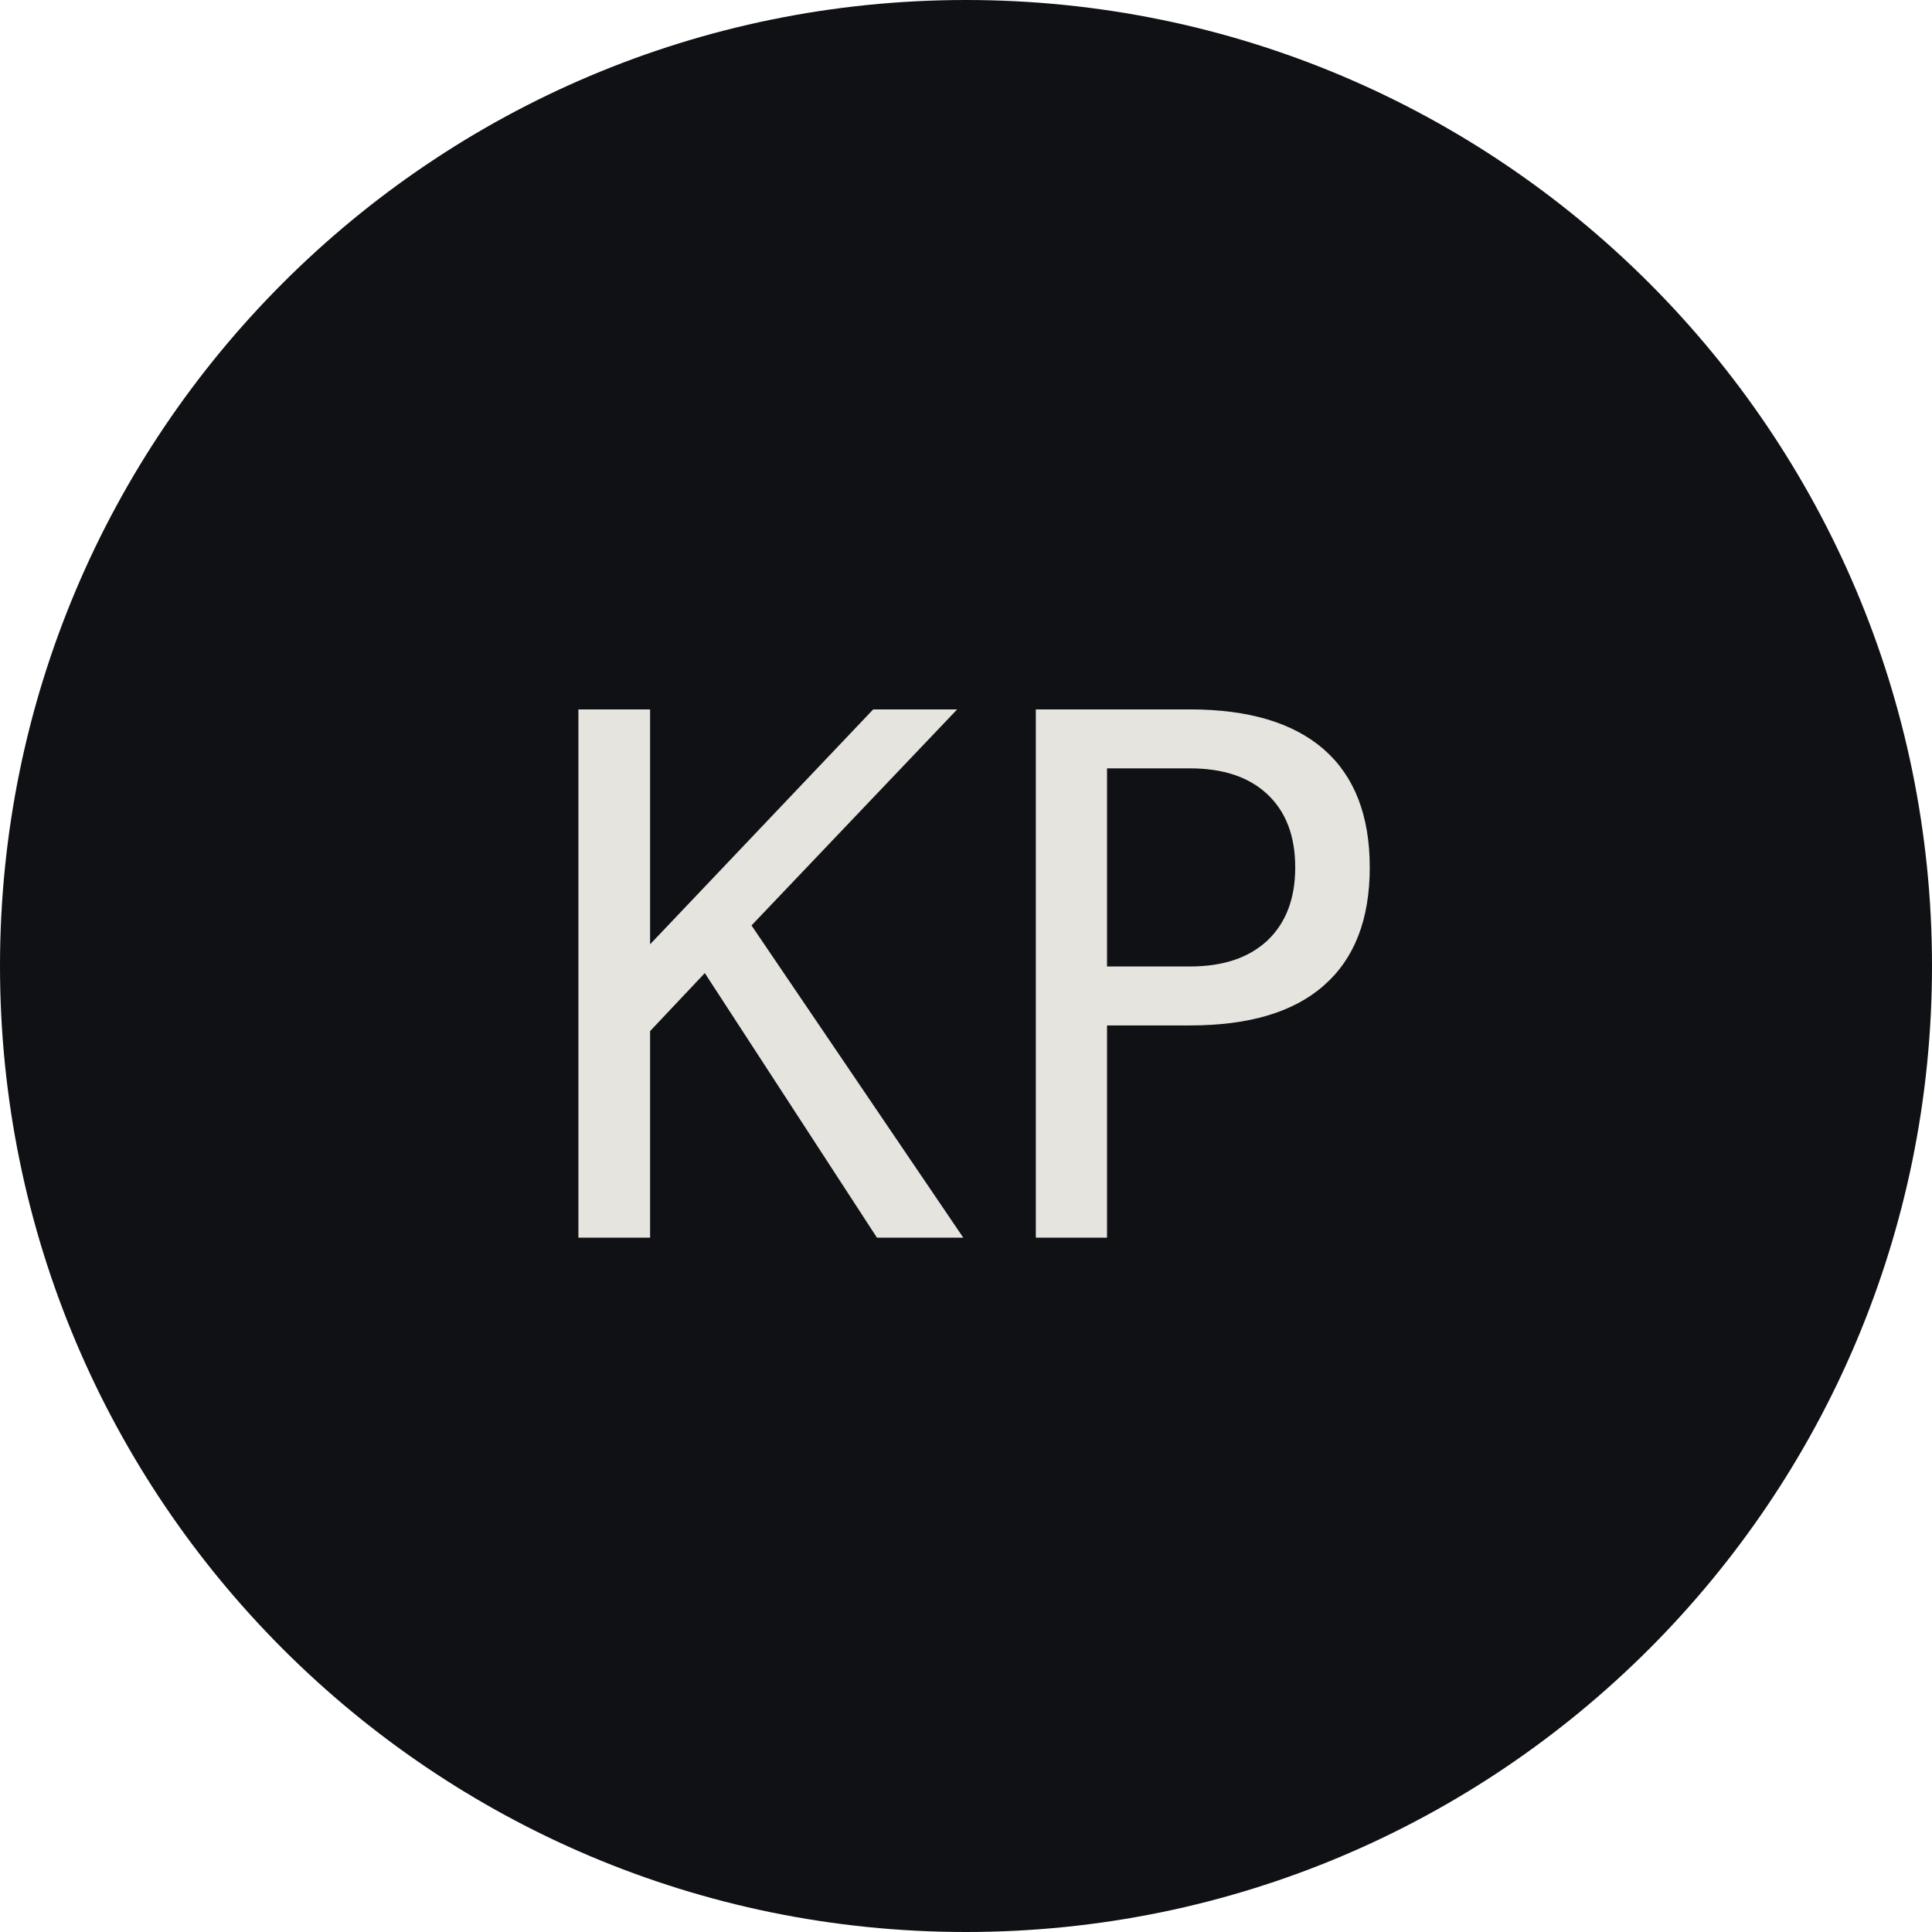
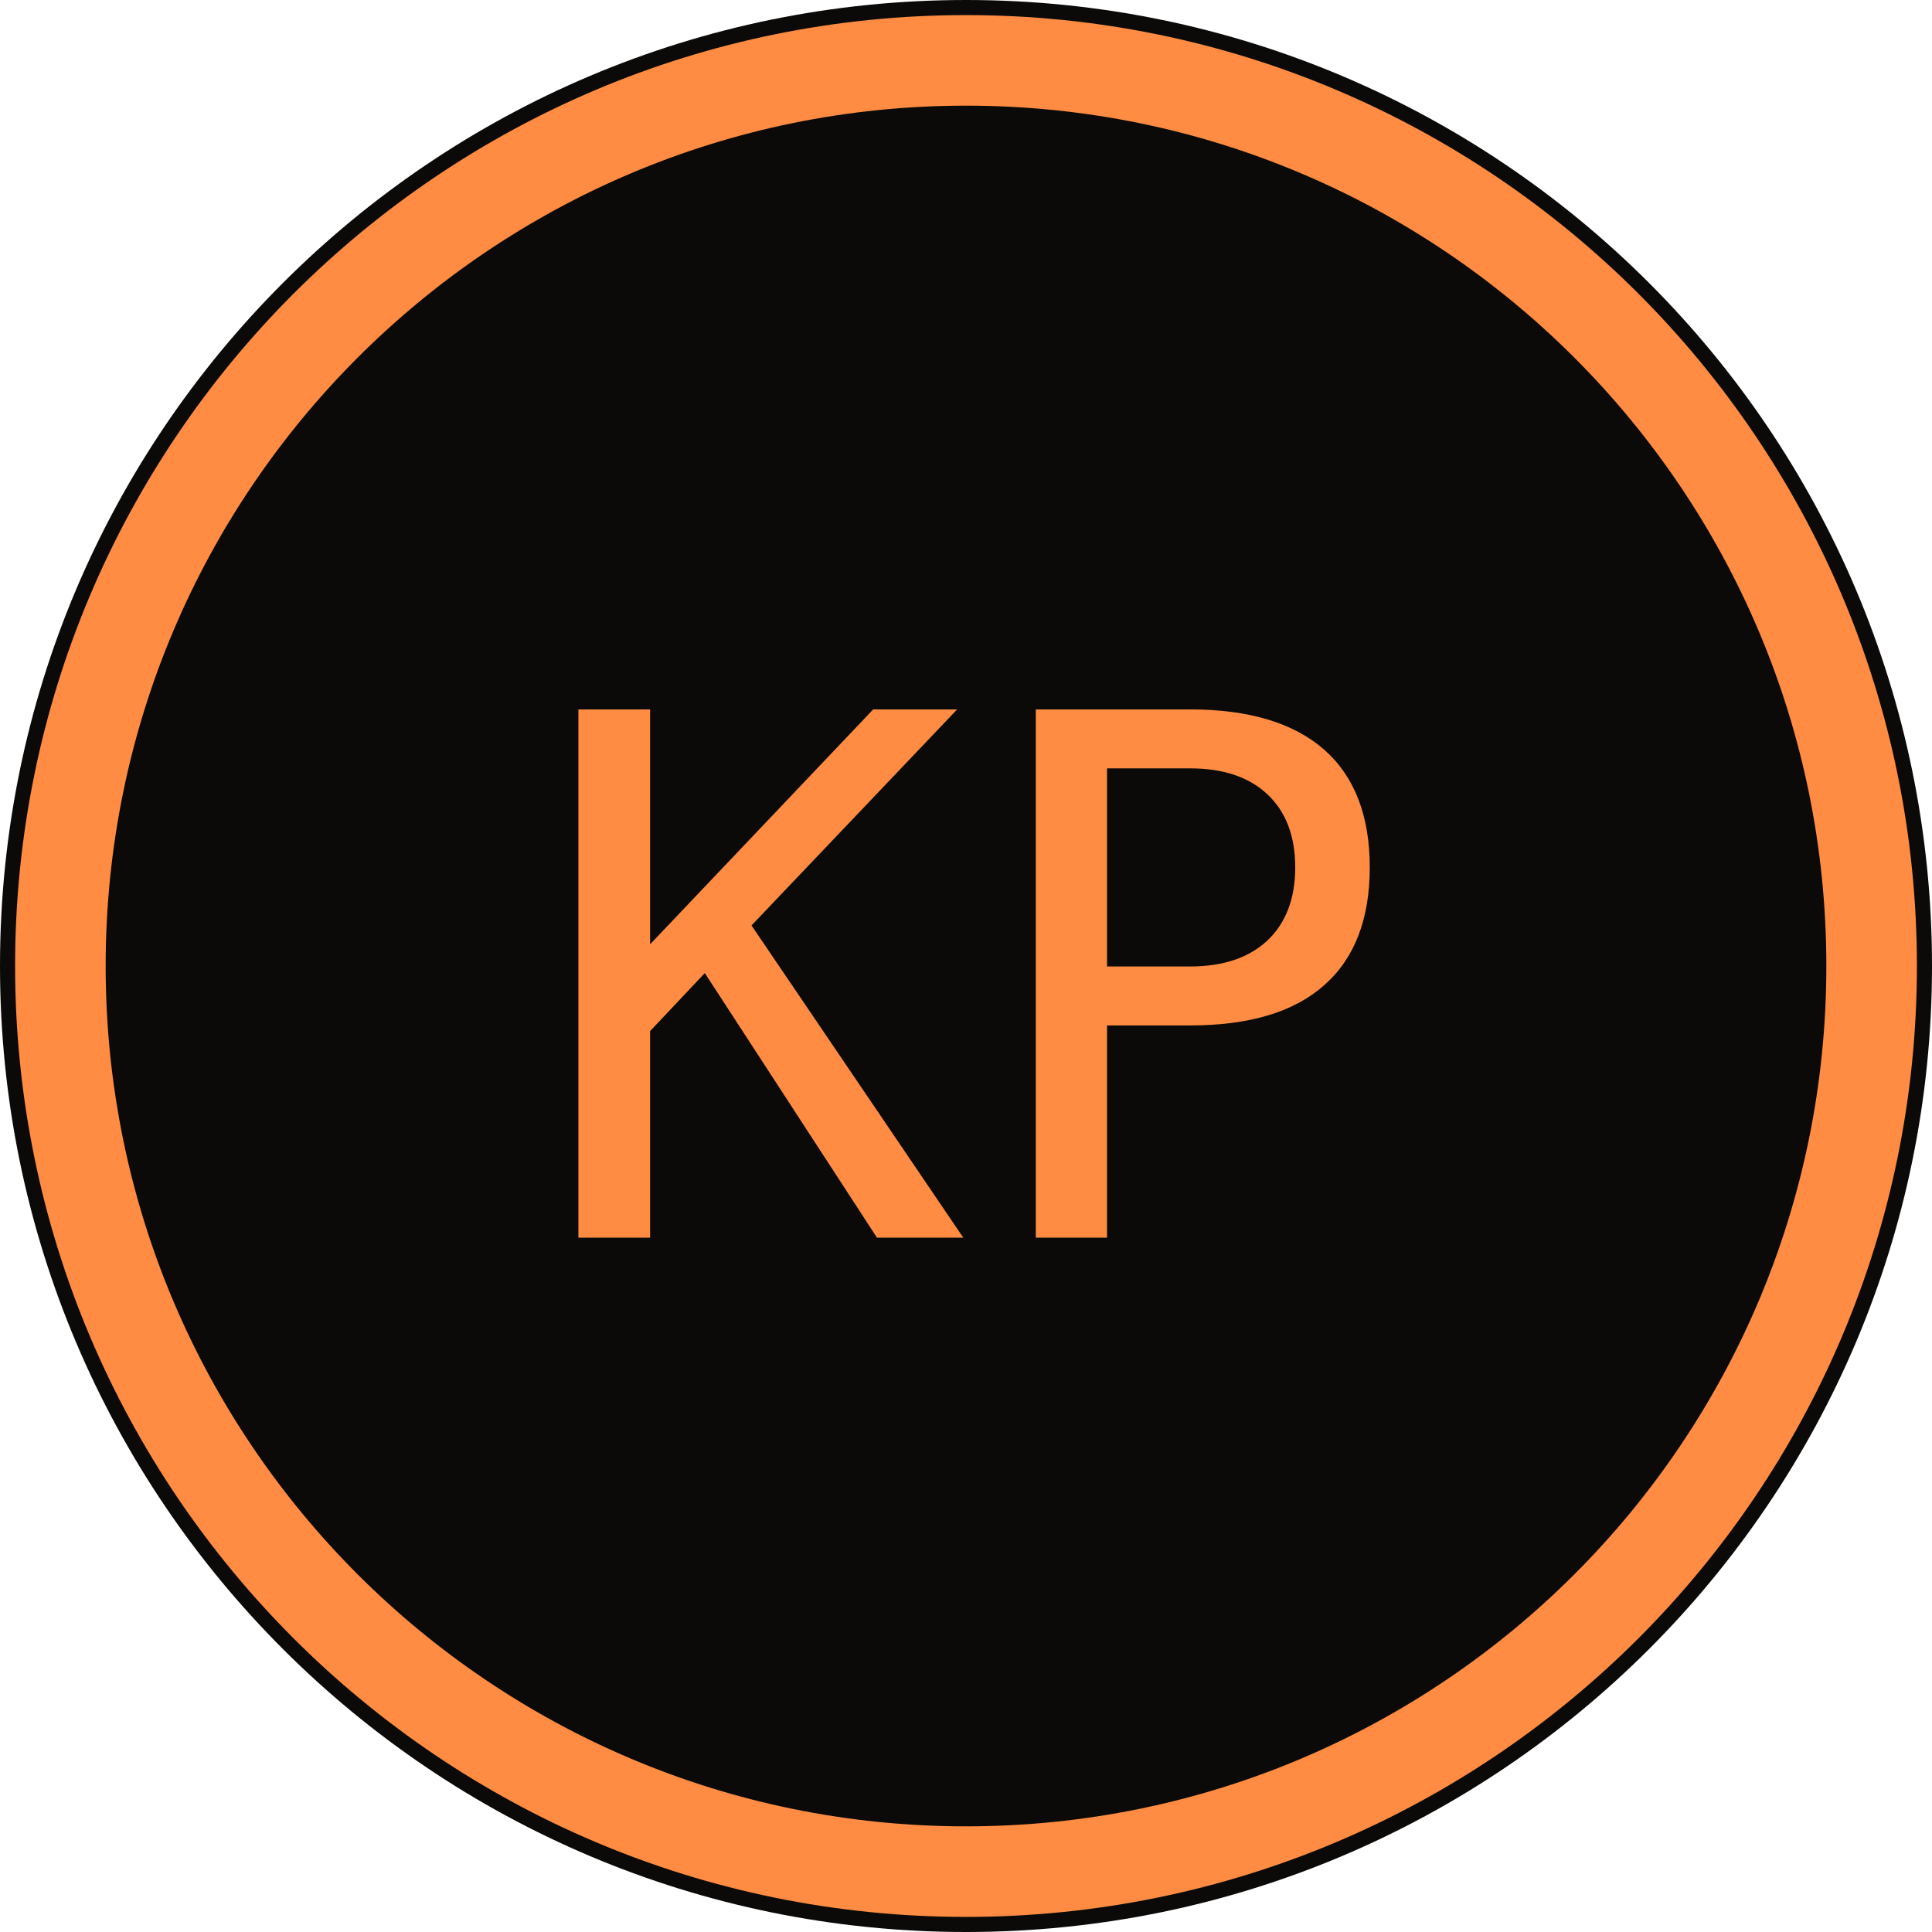
<svg xmlns="http://www.w3.org/2000/svg" viewBox="0 0 64 64">
-   <rect width="64" height="64" rx="32" fill="#0f1115" />
-   <text x="32" y="41" text-anchor="middle" font-family="Menlo, monospace" font-size="24" fill="#e6e4de">KP</text>
+   <rect width="64" height="64" rx="32" fill="#0b0a09" />
+   <circle cx="32" cy="32" r="30" fill="none" stroke="#ff8c42" stroke-width="3" />
+   <text x="32" y="41" text-anchor="middle" font-family="Menlo, monospace" font-size="24" fill="#ff8c42">KP</text>
</svg>
